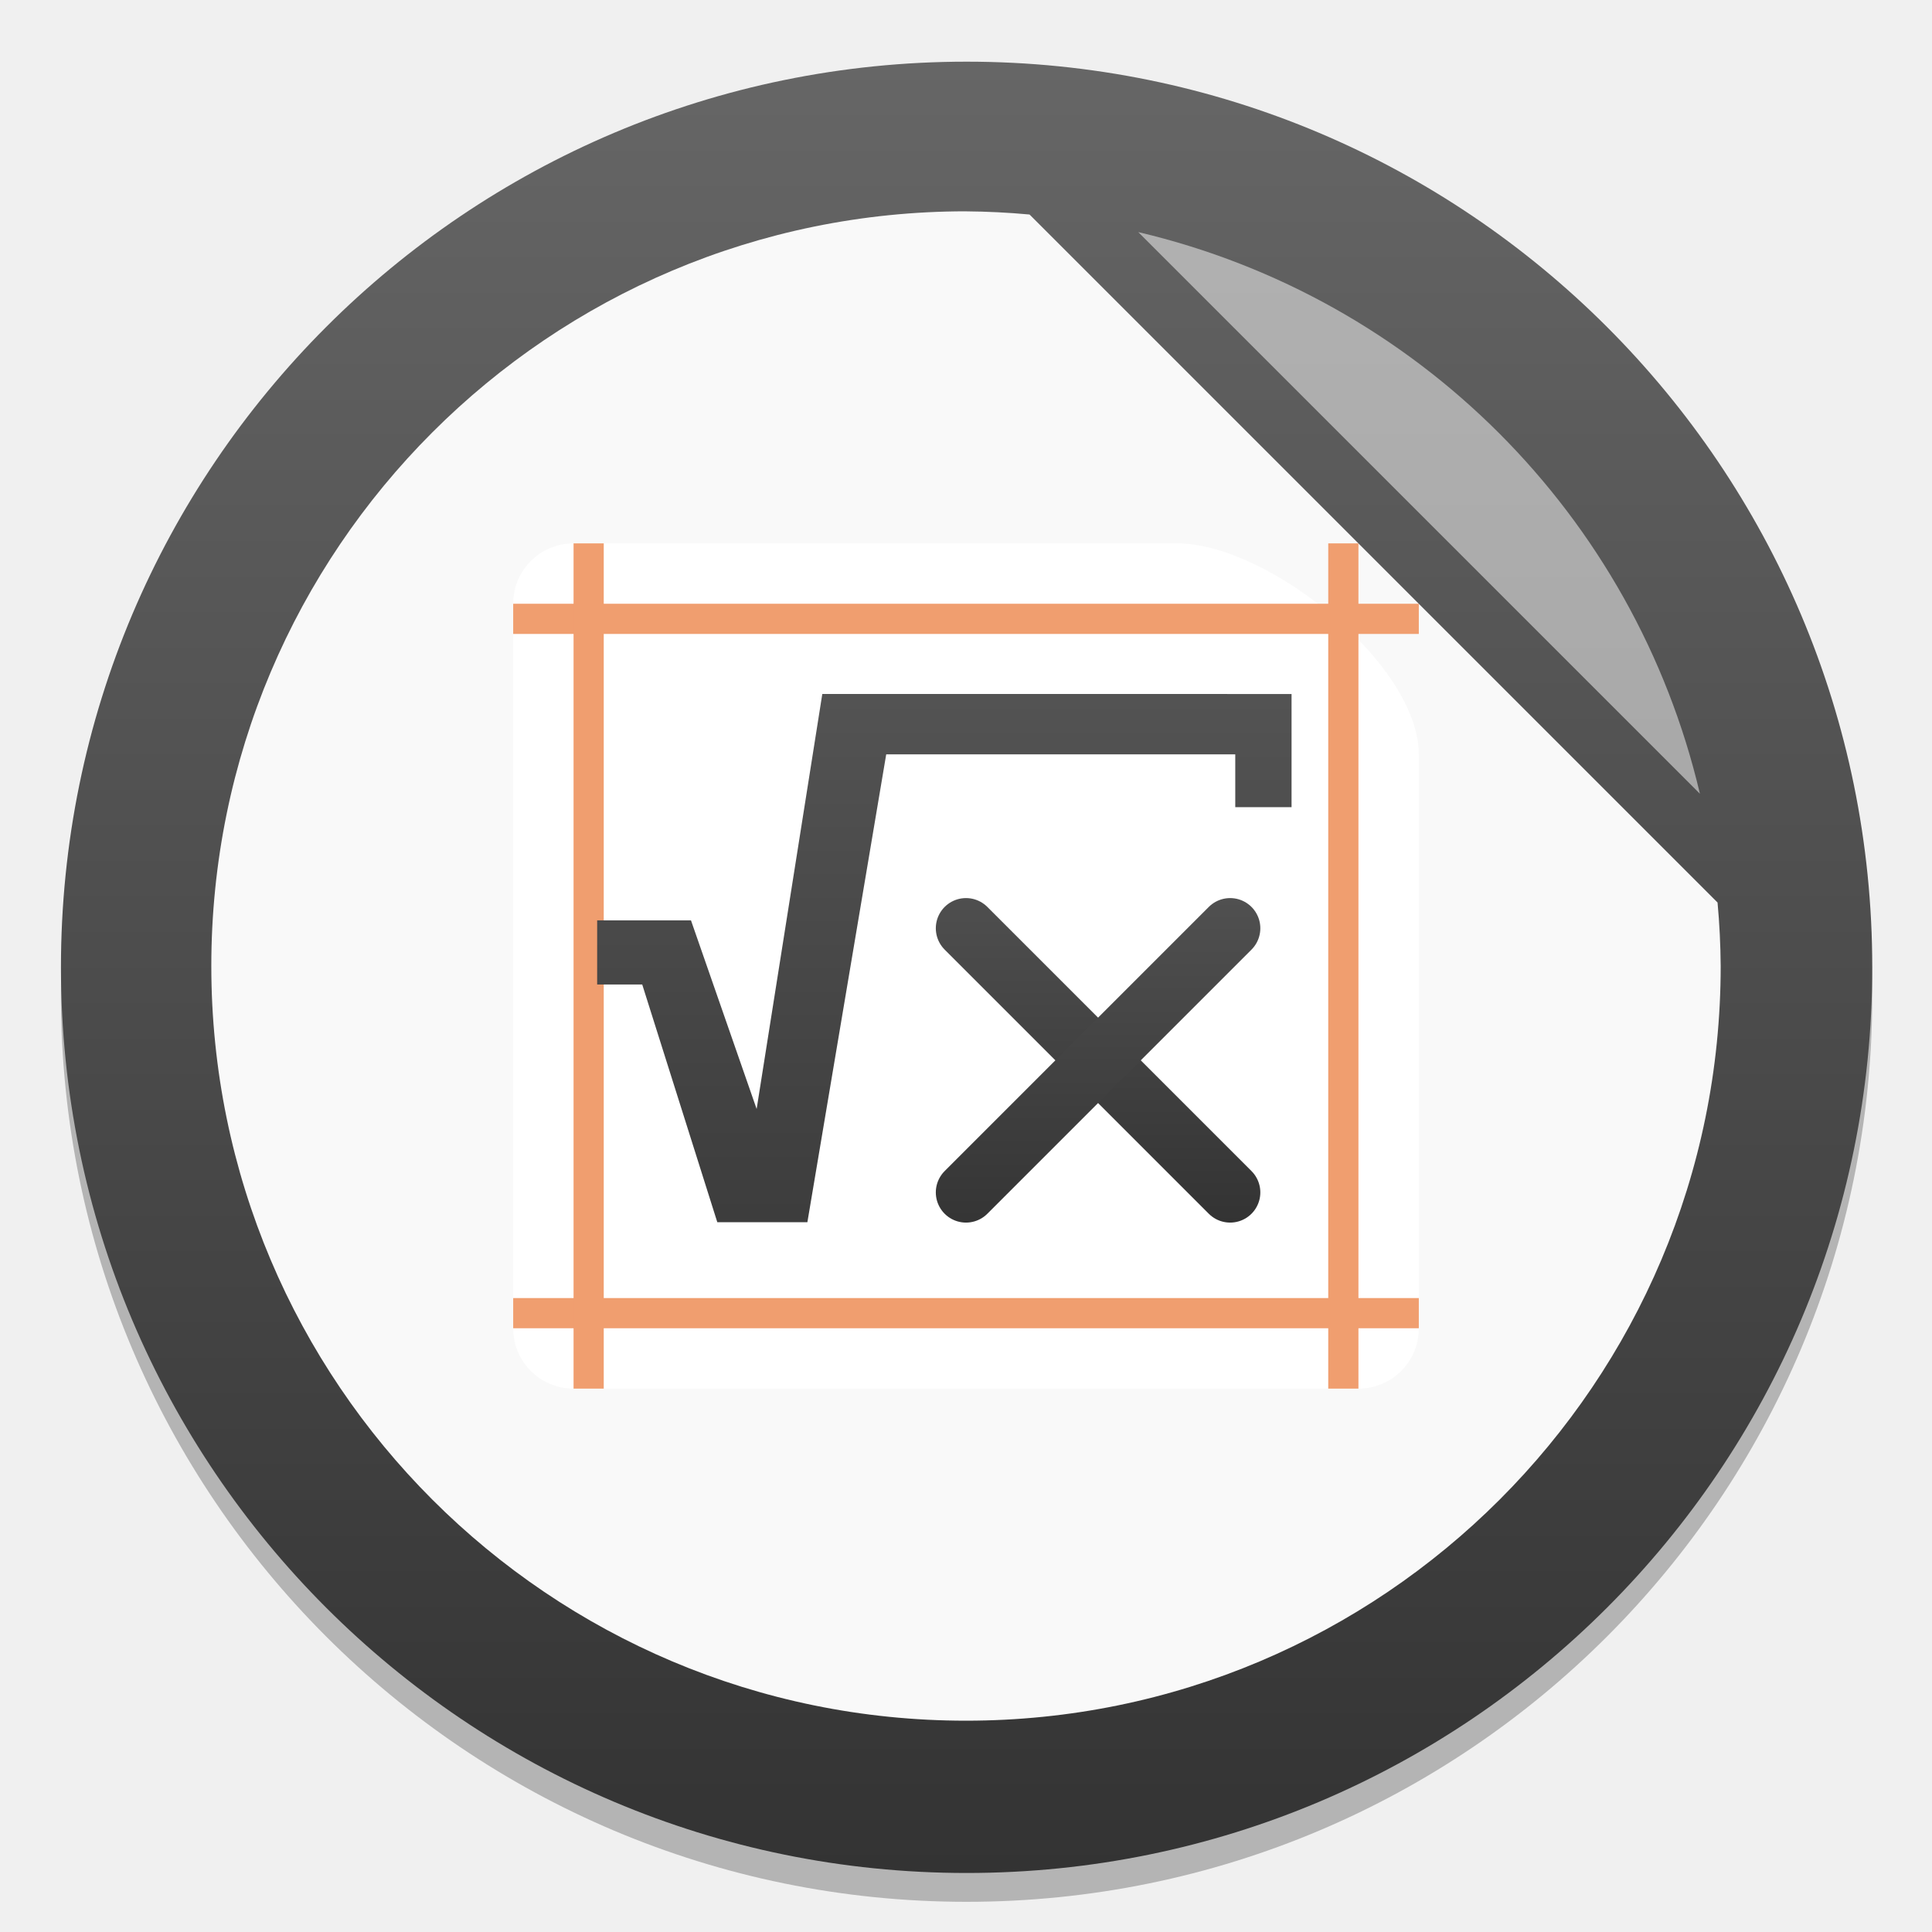
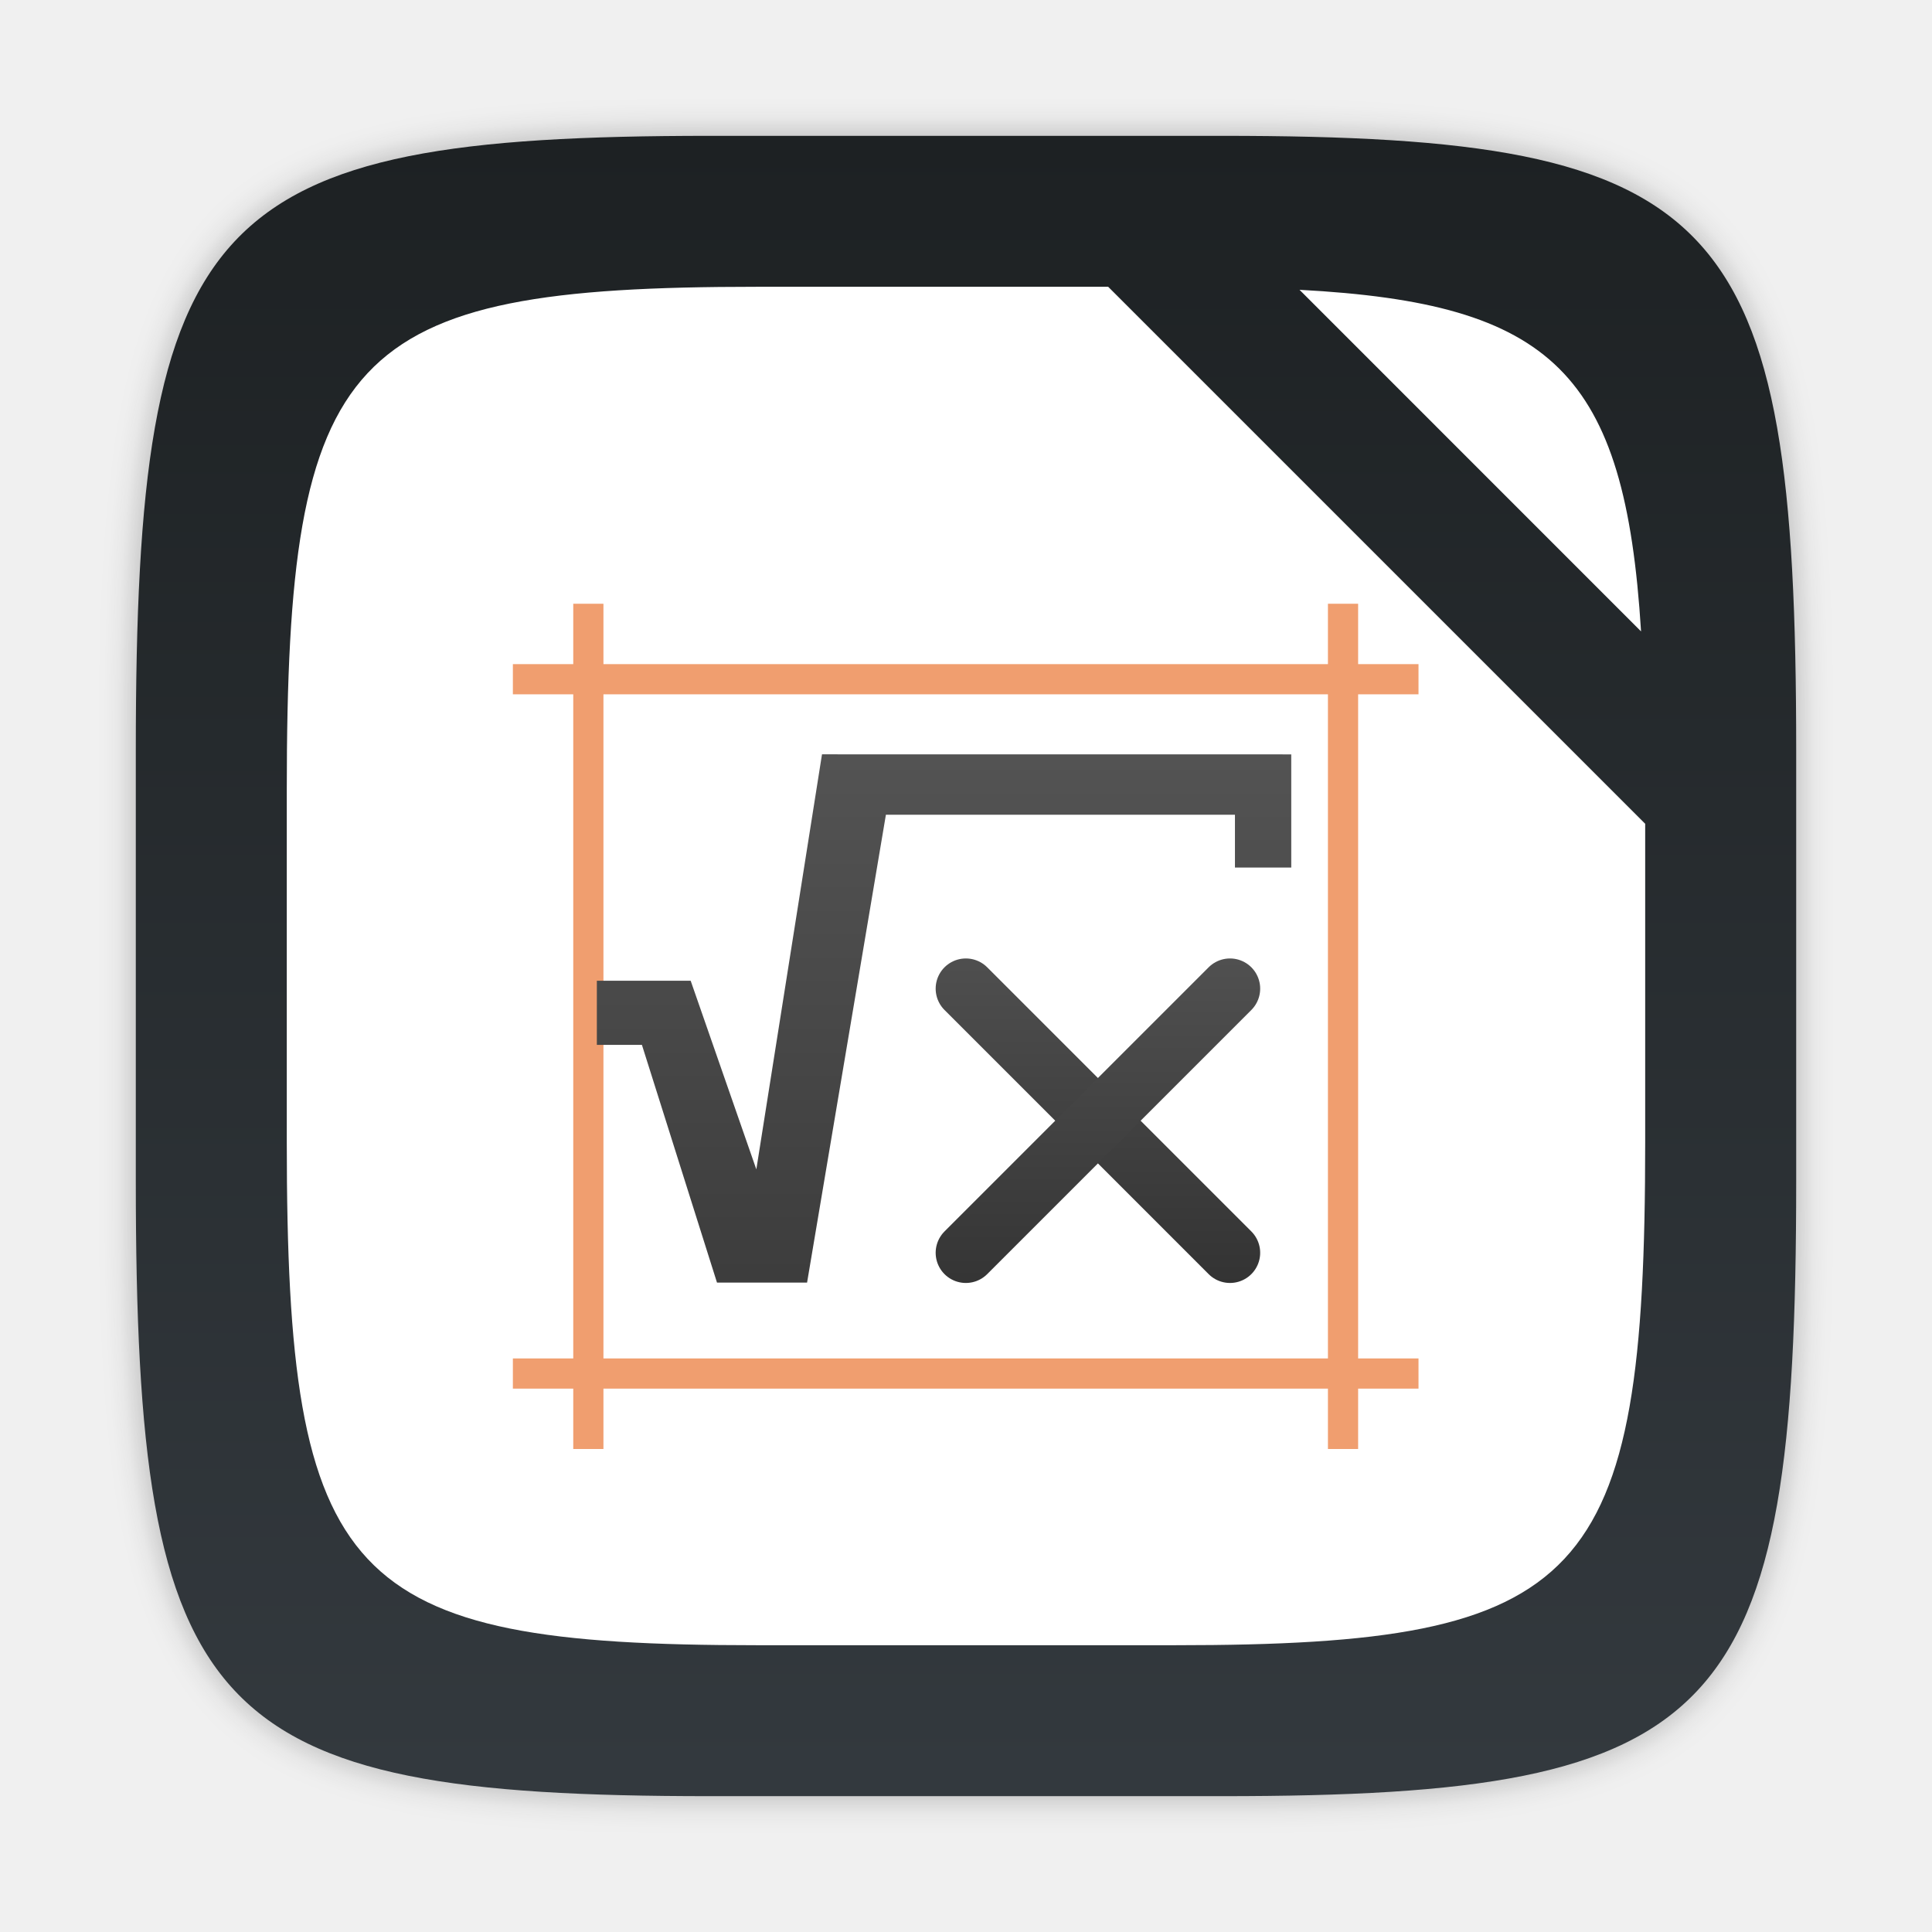
<svg xmlns="http://www.w3.org/2000/svg" xmlns:xlink="http://www.w3.org/1999/xlink" width="64" height="64" version="1.1">
  <defs>
-     <linearGradient id="b" x1="399.57" x2="399.57" y1="545.8" y2="517.8" gradientTransform="matrix(2.1429,0,0,2.1429,-826.36,-1107.5)" gradientUnits="userSpaceOnUse">
-       <stop stop-color="#3889e9" offset="0" />
-       <stop stop-color="#5ea5fb" offset="1" />
-     </linearGradient>
-     <linearGradient id="g" x1="32.02" x2="32.02" y1="2.043" y2="62.045" gradientUnits="userSpaceOnUse" xlink:href="#a" />
-     <linearGradient id="i" x1="3618.4" x2="3618.4" y1="-758.64" y2="-772.64" gradientTransform="matrix(1.875,0,0,2,-6759.2,1563.3)" gradientUnits="userSpaceOnUse">
+     <linearGradient id="i" x1="3618.4" x2="3618.4" y1="-758.64" y2="-772.64" gradientTransform="matrix(1.875 0 0 2 -6876.9 1563.3)" gradientUnits="userSpaceOnUse">
      <stop stop-color="#fff" offset="0" />
      <stop stop-color="#fff" offset="1" />
    </linearGradient>
    <linearGradient id="h" x1="3716.2" x2="3716.2" y1="683.98" y2="705.13" gradientUnits="userSpaceOnUse" xlink:href="#a" />
    <linearGradient id="a">
      <stop stop-color="#666" offset="0" />
      <stop stop-color="#333" offset="1" />
    </linearGradient>
-     <linearGradient id="j" x1="195.75" x2="195.75" y1="1016.2" y2="1032.2" gradientTransform="matrix(1.25 0 0 1.25 -211.12 -1249.1)" gradientUnits="userSpaceOnUse" xlink:href="#a" />
-     <linearGradient id="l" x1="195.75" x2="195.75" y1="1016.2" y2="1032.2" gradientTransform="matrix(-1.25 0 0 1.25 282.62 -1249.7)" gradientUnits="userSpaceOnUse" xlink:href="#a" />
+     <linearGradient id="j" x1="195.75" x2="195.75" y1="1016.2" y2="1032.2" gradientTransform="matrix(1.25 0 0 1.25 -328.81 -1249.1)" gradientUnits="userSpaceOnUse" xlink:href="#a" />
+     <linearGradient id="l" x1="195.75" x2="195.75" y1="1016.2" y2="1032.2" gradientTransform="matrix(-1.25 0 0 1.25 164.93 -1249.7)" gradientUnits="userSpaceOnUse" xlink:href="#a" />
    <linearGradient id="m" x1="3716.2" x2="3716.2" y1="683.98" y2="705.13" gradientTransform="matrix(.99459 0 0 1 20.039 -.13057)" gradientUnits="userSpaceOnUse" xlink:href="#a" />
+     <filter id="filter2761-3" x="-.024" y="-.024" width="1.048" height="1.048" color-interpolation-filters="sRGB">
+       <feGaussianBlur stdDeviation="0.146" />
+     </filter>
+     <linearGradient id="linearGradient946" x1="399.57" x2="399.57" y1="545.8" y2="517.8" gradientTransform="matrix(2.1429,0,0,2.1429,-826.36,-1107.5)" gradientUnits="userSpaceOnUse">
+       <stop stop-color="#3889e9" offset="0" />
+       <stop stop-color="#5ea5fb" offset="1" />
+     </linearGradient>
+     <linearGradient id="linearGradient919" x1="31.345" x2="31.345" y1="4.578" y2="58.846" gradientTransform="matrix(1 0 0 1 .0011325 .0005664)" gradientUnits="userSpaceOnUse">
+       <stop stop-color="#1d2123" offset="0" />
+       <stop stop-color="#33393e" offset="1" />
+     </linearGradient>
  </defs>
-   <g stroke-width="1.571">
-     <circle cx="32.02" cy="32.999" r="30.001" opacity=".25" />
-     <circle cx="32.02" cy="32.044" r="30.001" fill="url(#g)" />
-     <path d="m32 7a25 25 0 0 0-25 25 25 25 0 0 0 25 25 25 25 0 0 0 25-25 25 25 0 0 0-0.104-2.103l-22.791-22.791a25 25 0 0 0-2.106-0.105z" fill="#f9f9f9" />
-     <circle cx="32.02" cy="32.044" r="30.001" fill-opacity="0" />
-     <circle cx="32.02" cy="32.044" r="0" fill="url(#b)" />
+   <circle cx="32.02" cy="32.044" r="0" fill="url(#linearGradient946)" stroke-width="1.571" />
+   <path transform="matrix(3.7796 0 0 3.7796 -.0031954 .53086)" d="m10.709 1.05c4.405 0 5.035 0.673 5.035 5.388v3.776c0 4.715-0.63 5.388-5.035 5.388h-4.483c-4.405 0-5.035-0.673-5.035-5.388v-3.776c0-4.715 0.63-5.388 5.035-5.388z" enable-background="new" fill="#141414" filter="url(#filter2761-3)" opacity=".3" />
+   <path d="m40.473 4.5c16.649 0 19.028 2.543 19.028 20.364v14.272c0 17.822-2.379 20.364-19.028 20.364h-16.945c-16.649 0-19.029-2.543-19.029-20.364v-14.272c0-17.822 2.379-20.364 19.029-20.364z" enable-background="new" fill="url(#linearGradient919)" stroke-width="3.78" />
+   <path d="m25.068 9.5c-13.622 0-15.568 2.081-15.568 16.662v11.676c0 14.58 1.947 16.662 15.568 16.662h13.863c13.621 0 15.568-2.081 15.568-16.662v-10.549l-17.789-17.789h-11.643zm17.98 0.1 11.314 11.316c-0.532-8.572-2.93-10.869-11.314-11.316z" enable-background="new" fill="#fff" stroke-width="3.092" />
+   <g transform="translate(117.69 2)">
+     <path d="m-98.695 18c-1.108 0-2 0.892-2 2v24c0 1.108 0.892 2 2 2h26c1.108 0 2-0.892 2-2v-19c0-3-5-7-8-7z" fill="url(#i)" />
+     <g transform="matrix(1.25 0 0 1.25 -4623.2 1115.3)" fill="#f09e6f" stroke-width=".8">
+       <rect x="3618" y="-857.84" width="24" height=".8" />
+       <rect x="3618" y="-876.24" width="24" height=".8" />
+       <rect transform="rotate(90)" x="-877.84" y="-3620.4" width="22.4" height=".8" />
+       <rect transform="rotate(90)" x="-877.84" y="-3640.4" width="22.4" height=".8" />
+     </g>
+     <path d="m-85.695 30.75 8.75 8.75" fill="none" stroke="url(#l)" stroke-linecap="round" stroke-linejoin="round" stroke-width="2" />
+     <g transform="matrix(1.8801 0 0 1.8801 -7078.1 -1277.4)" fill="url(#h)" stroke-width=".8">
+       <path d="m3724.9 691.66v1.994h-0.992v-0.931h-6.15l-1.389 8.244h-1.587l-1.323-4.189h-0.794v-1.13l1.653 2e-5 1.157 3.324 1.157-7.313" fill="url(#m)" stroke-width=".8" />
+     </g>
+     <path d="m-76.945 30.75-8.75 8.75" fill="none" stroke="url(#j)" stroke-linecap="round" stroke-linejoin="round" stroke-width="2" />
  </g>
-   <path d="m19 18c-1.108 0-2 0.892-2 2v24c0 1.108 0.892 2 2 2h26c1.108 0 2-0.892 2-2v-19c0-3-5-7-8-7z" fill="url(#i)" />
-   <g transform="matrix(1.25,0,0,1.25,-4505.5,1115.3)" fill="#f09e6f" stroke-width=".8">
-     <rect x="3618" y="-857.84" width="24" height=".8" />
-     <rect x="3618" y="-876.24" width="24" height=".8" />
-     <rect transform="rotate(90)" x="-877.84" y="-3620.4" width="22.4" height=".8" />
-     <rect transform="rotate(90)" x="-877.84" y="-3640.4" width="22.4" height=".8" />
+   <g transform="matrix(3.7796 0 0 3.7796 93.018 -14.102)" fill="#5e4aa6" stroke-width=".265">
+     <circle cx="-305.98" cy="-333.89" r="0" />
+     <circle cx="-15.066" cy=".93" r="0" fill-rule="evenodd" />
+     <circle cx="-280.67" cy="-338.3" r="0" />
+     <circle cx="10.243" cy="-3.476" r="0" fill-rule="evenodd" />
+     <circle cx="-330.35" cy="-328.37" r="0" />
  </g>
-   <path d="m32 30.75 8.75 8.75" fill="none" stroke="url(#l)" stroke-linecap="round" stroke-linejoin="round" stroke-width="2" />
-   <g transform="matrix(1.8801 0 0 1.8801 -6960.4 -1277.4)" fill="url(#h)" stroke-width=".8">
-     <path d="m3724.9 691.66v1.994h-0.992v-0.931h-6.15l-1.389 8.244h-1.587l-1.323-4.189h-0.794v-1.13l1.653 2e-5 1.157 3.324 1.157-7.313" fill="url(#m)" stroke-width=".8" />
-   </g>
-   <path d="M 40.75,30.75 32,39.5" fill="none" stroke="url(#j)" stroke-linecap="round" stroke-linejoin="round" stroke-width="2" />
-   <path d="m37.707 7.689 18.605 18.605a25 25 0 0 0-18.605-18.605z" fill="#fff" opacity=".5" />
+   <circle cx="-1052.4" cy="-1255.2" r="0" fill="#5e4aa6" />
</svg>
